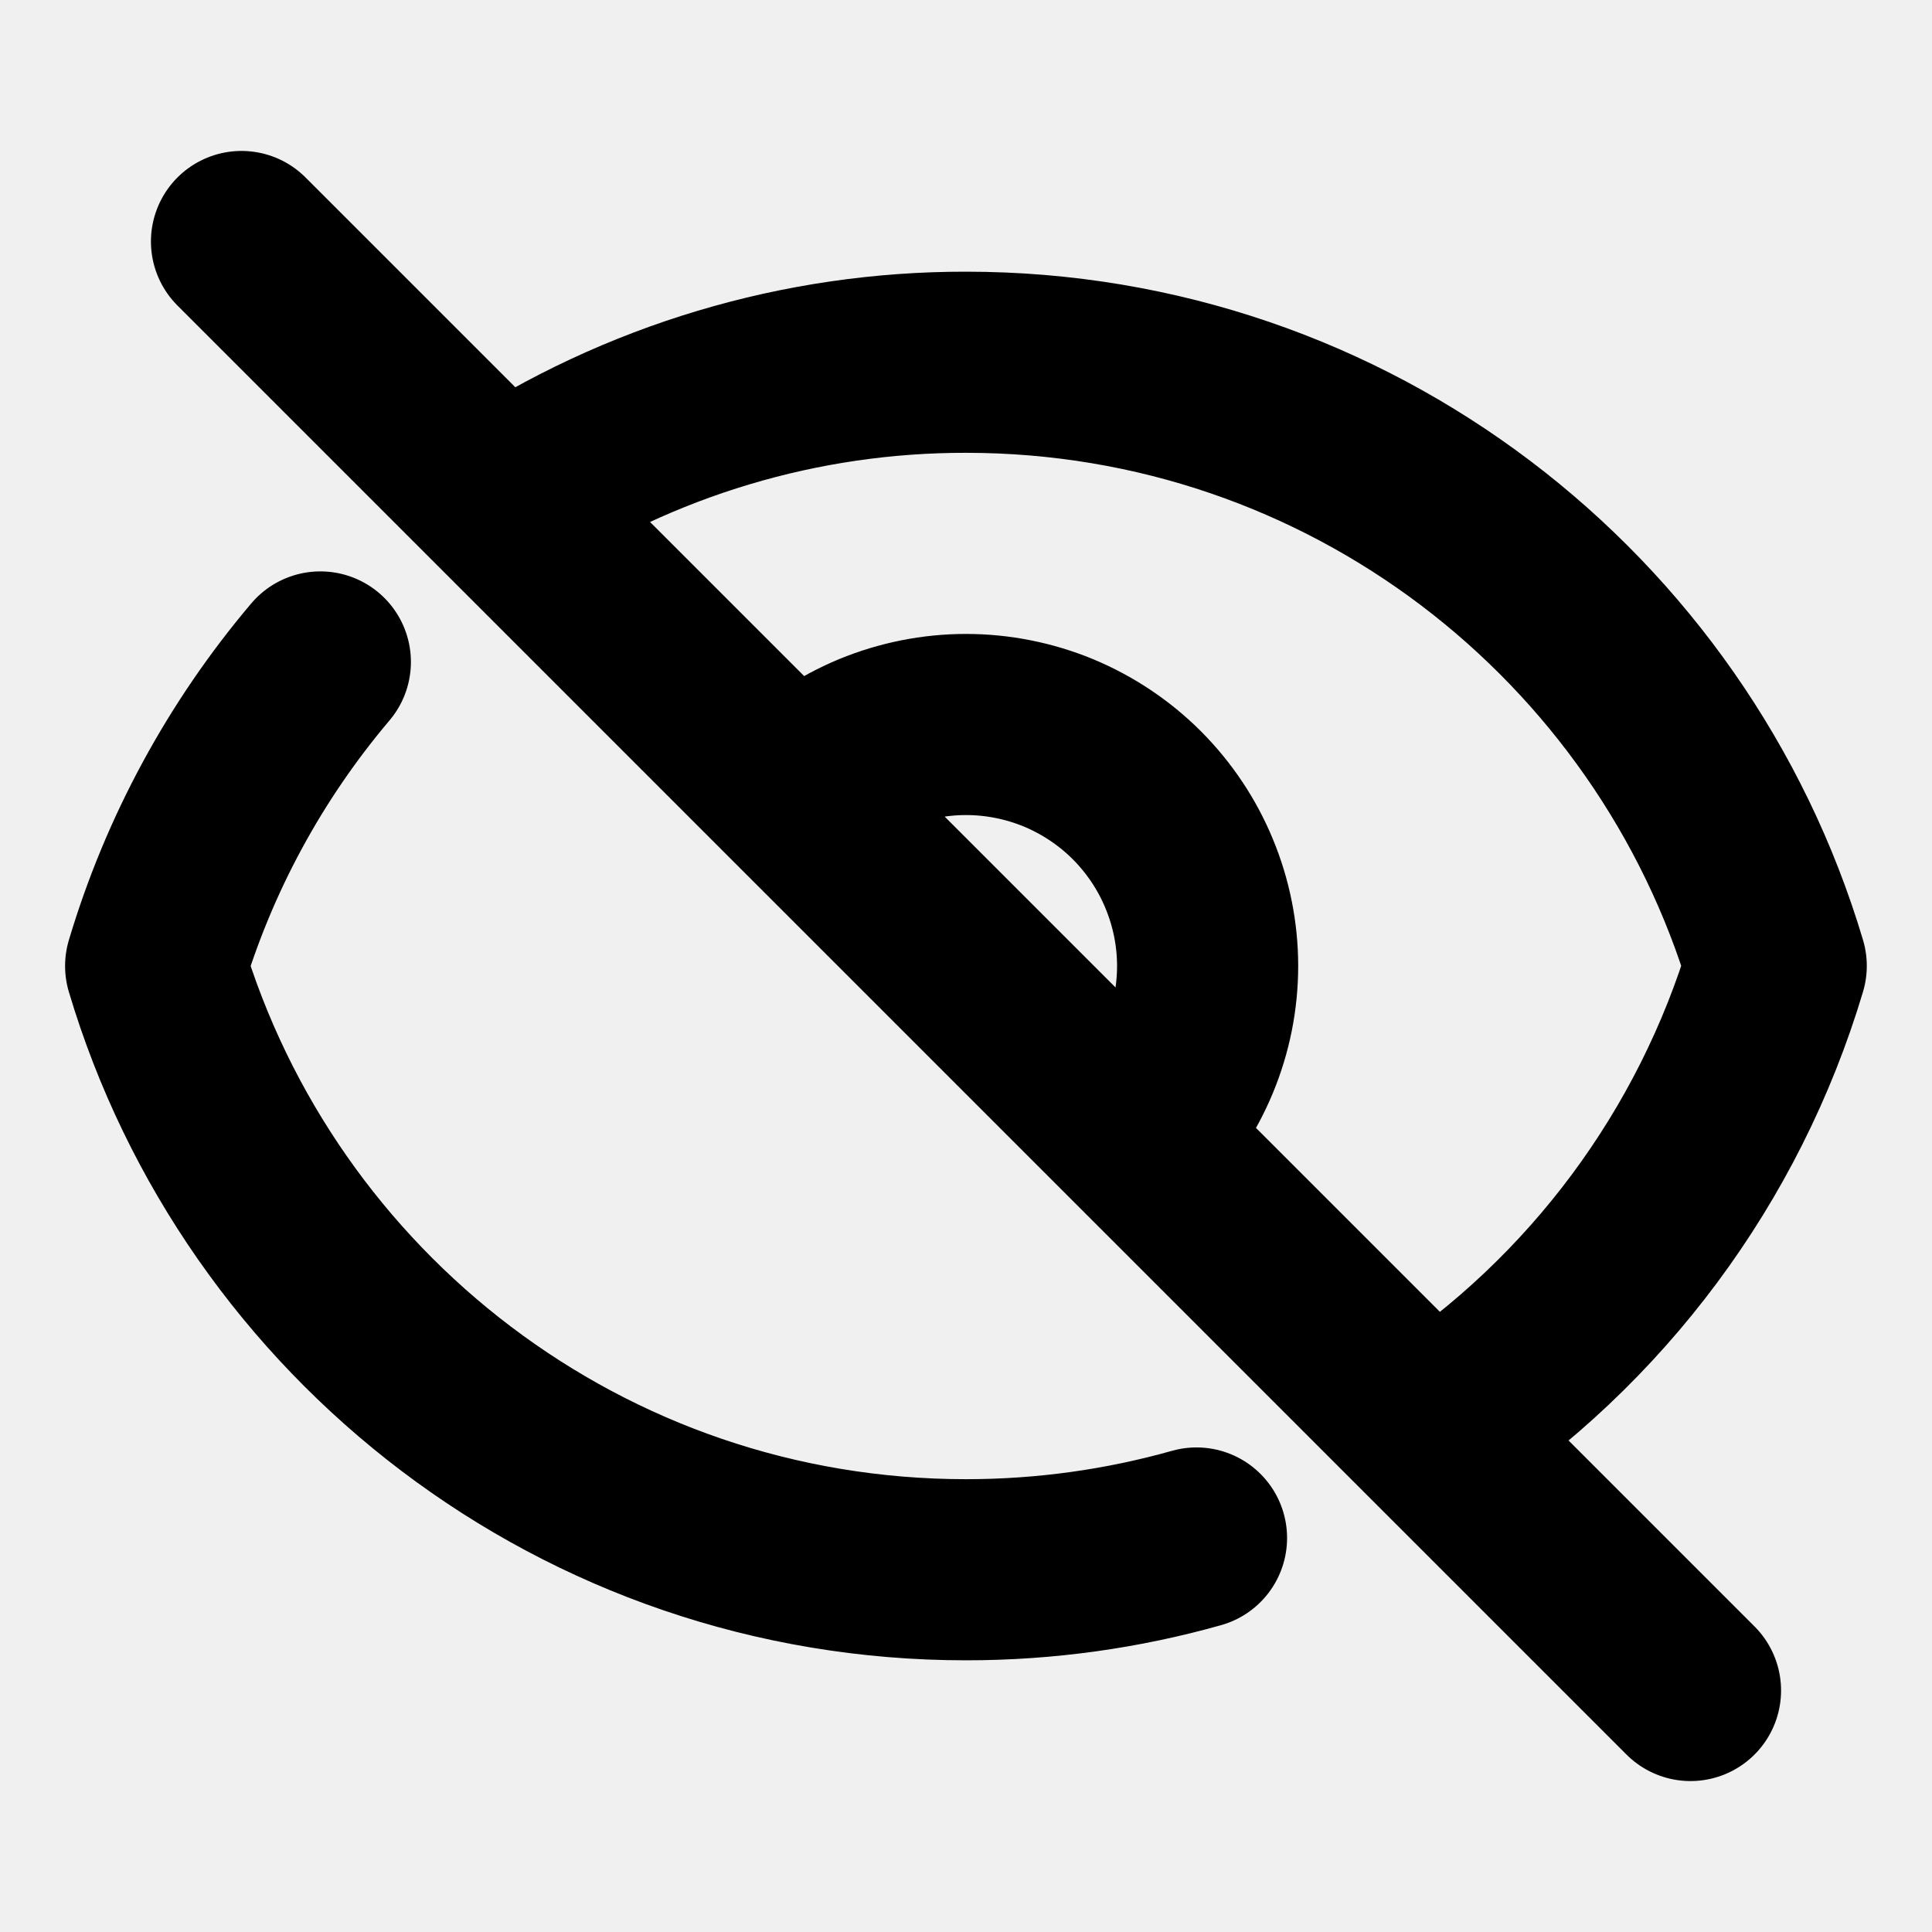
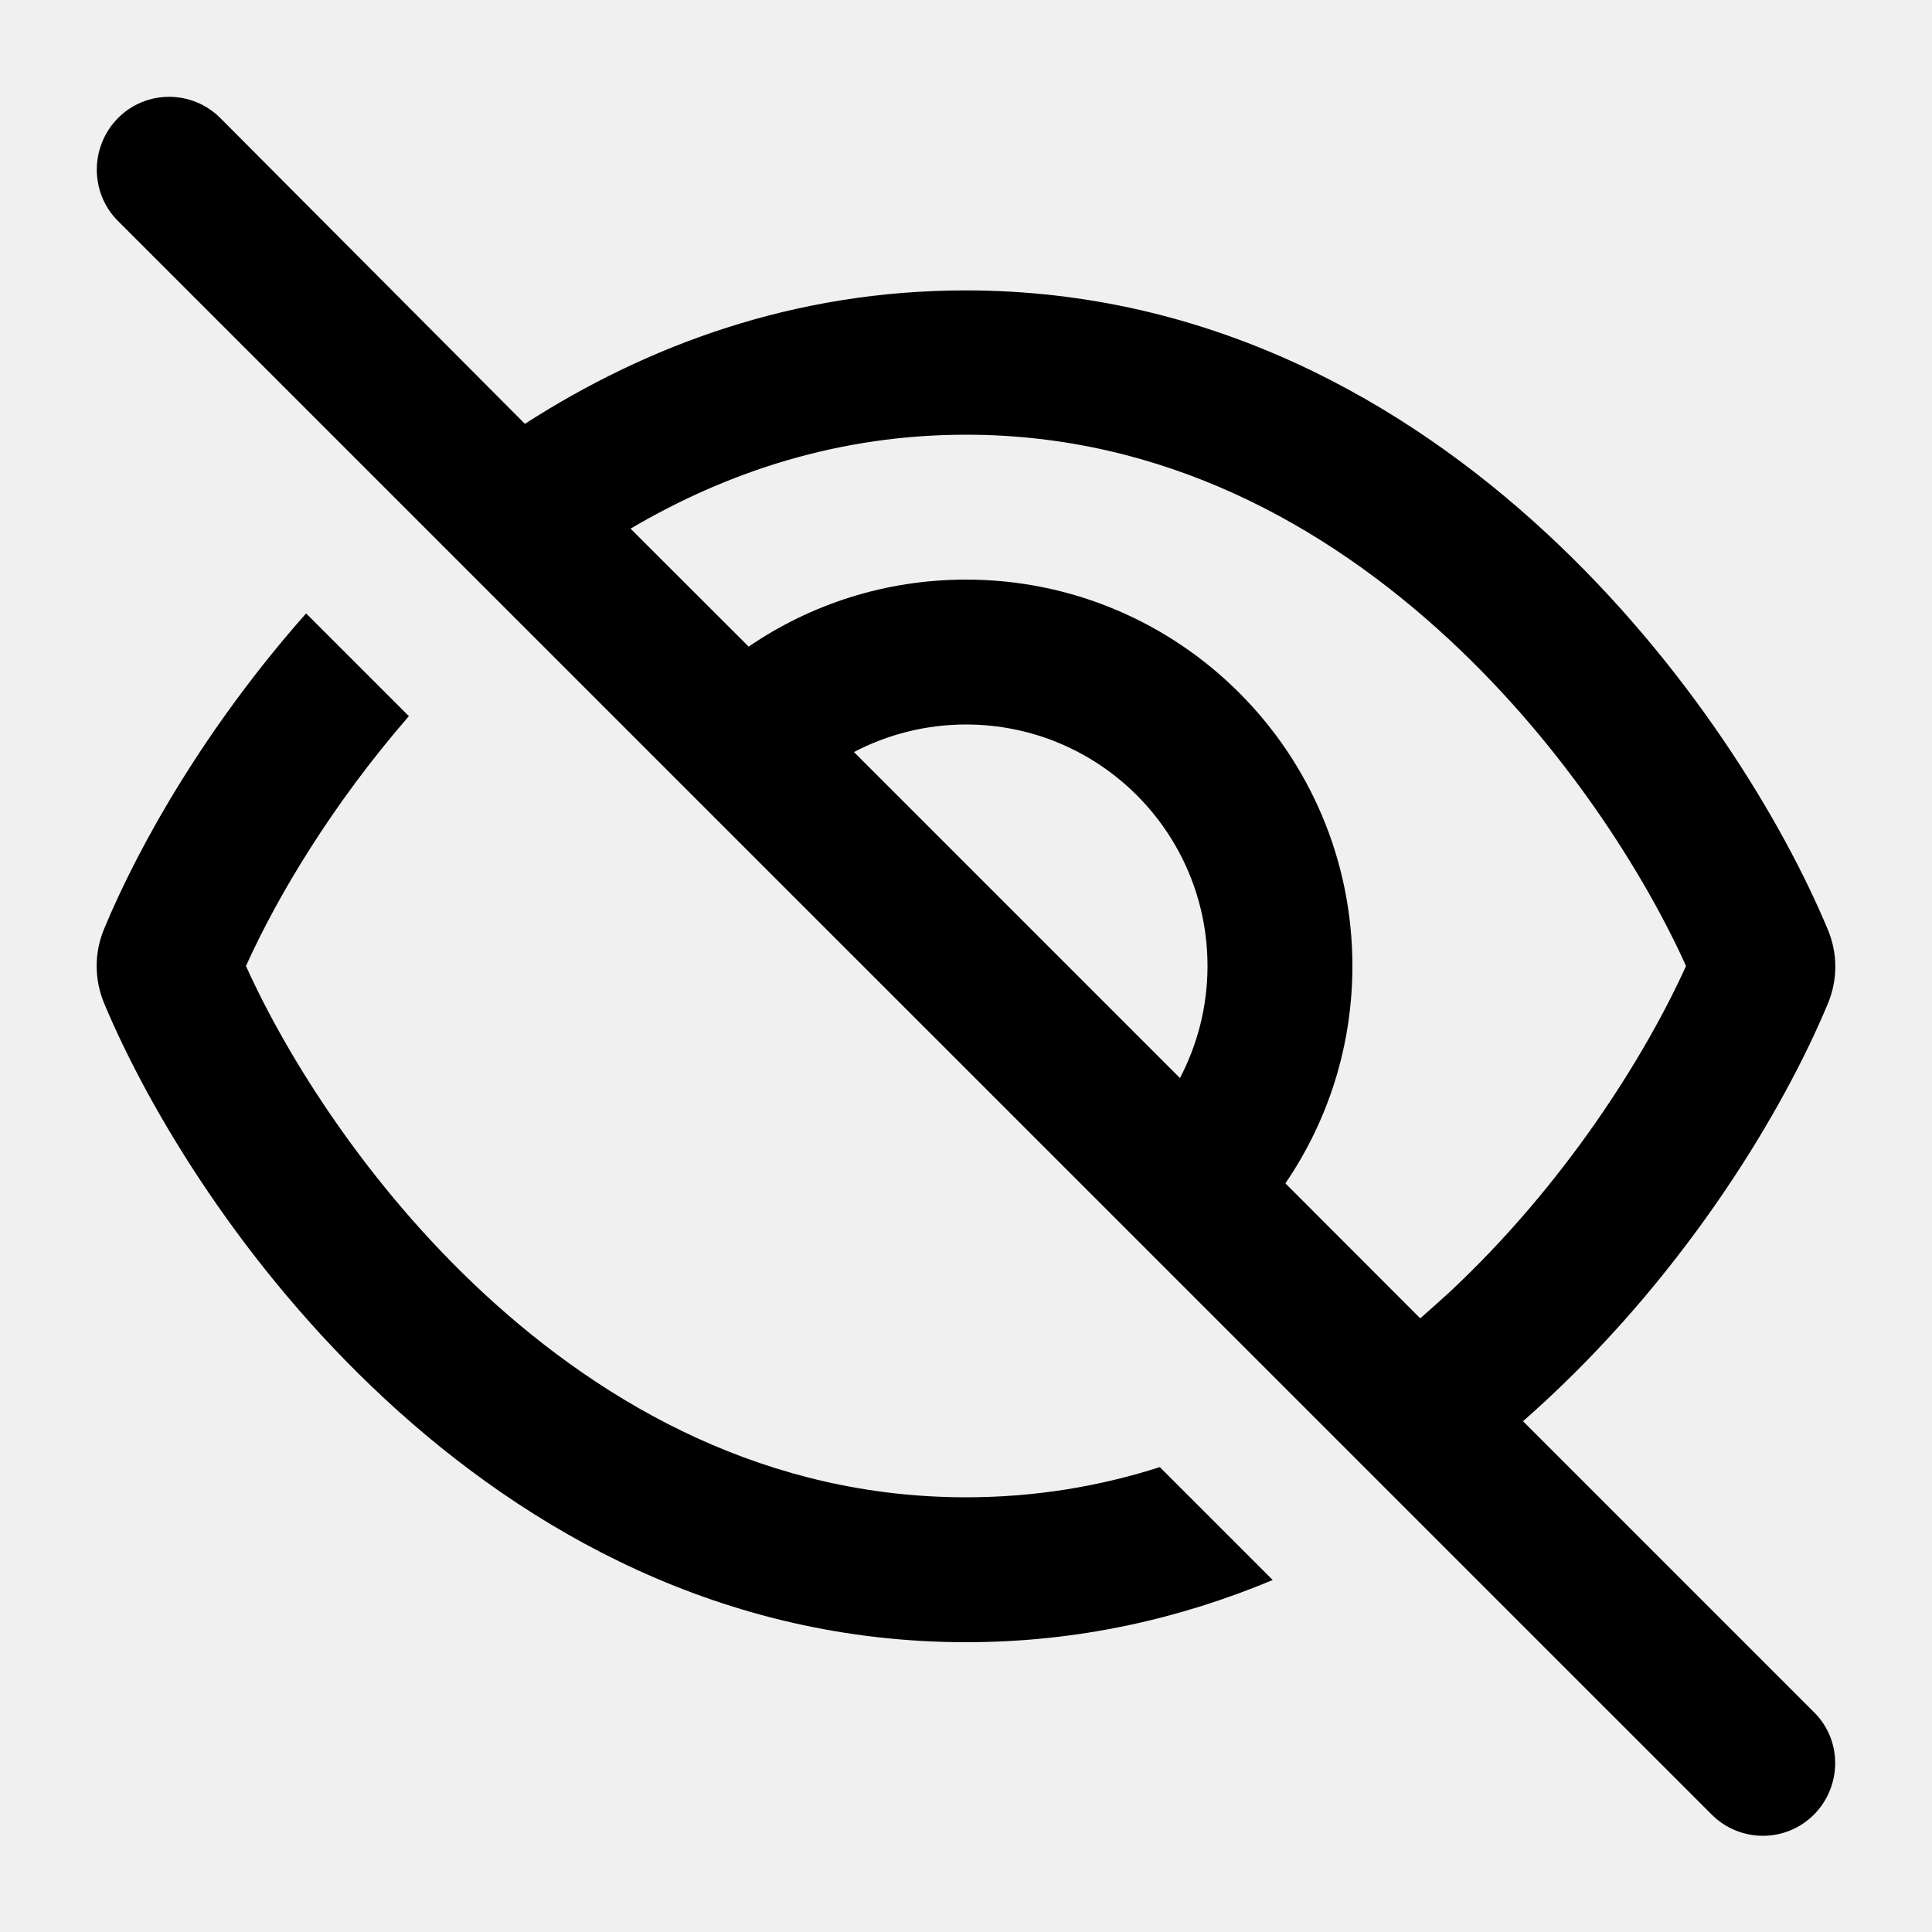
<svg xmlns="http://www.w3.org/2000/svg" viewBox="0 0 16 16" fill="none">
-   <path d="M2.653 5.482C2.03 6.218 1.565 7.075 1.289 8C2.151 10.892 4.829 13 8 13C8.662 13 9.302 12.908 9.909 12.737M4.152 4.152C5.294 3.399 6.632 2.998 8 3C11.171 3 13.849 5.108 14.71 7.999C14.238 9.578 13.225 10.941 11.848 11.848M4.152 4.152L2 2M4.152 4.152L6.585 6.585M11.848 11.848L14 14M11.848 11.848L9.415 9.415C9.6 9.229 9.748 9.008 9.848 8.766C9.949 8.523 10.001 8.263 10.001 8C10.001 7.738 9.949 7.478 9.848 7.235C9.748 6.992 9.6 6.772 9.415 6.586C9.229 6.4 9.008 6.253 8.766 6.152C8.523 6.052 8.263 6 8 6C7.738 6 7.478 6.052 7.235 6.152C6.992 6.253 6.772 6.4 6.586 6.586M9.414 9.414L6.587 6.587" stroke="currentColor" stroke-width="1.5" stroke-linecap="round" stroke-linejoin="round" />
+   <g clip-path="url(#clip0_166_3080)">
+     <path d="M1.825 0.978C1.59 0.743 1.21 0.743 0.977 0.978C0.745 1.213 0.742 1.593 0.975 1.828L14.175 15.027C14.41 15.262 14.79 15.262 15.023 15.027C15.255 14.793 15.258 14.412 15.023 14.18L12.613 11.77C12.68 11.71 12.748 11.65 12.812 11.59C13.982 10.502 14.765 9.205 15.137 8.313C15.22 8.115 15.22 7.895 15.137 7.698C14.765 6.805 13.982 5.505 12.812 4.42C11.635 3.328 10.018 2.405 7.997 2.405C6.577 2.405 5.357 2.86 4.347 3.51L1.825 0.978ZM5.222 4.378C6.025 3.905 6.952 3.6 8 3.6C9.63 3.6 10.97 4.34 11.998 5.293C12.96 6.185 13.625 7.25 13.963 8C13.623 8.75 12.957 9.813 11.998 10.707C11.92 10.777 11.842 10.848 11.762 10.918L10.645 9.8C10.995 9.288 11.2 8.668 11.2 8C11.2 6.233 9.767 4.8 8 4.8C7.332 4.8 6.712 5.005 6.2 5.355L5.222 4.378ZM9.772 8.928L7.072 6.228C7.35 6.083 7.665 6 8 6C9.105 6 10 6.895 10 8C10 8.335 9.917 8.65 9.772 8.928ZM3.385 5.93L2.535 5.08C1.72 6 1.16 6.975 0.862 7.693C0.78 7.89 0.78 8.11 0.862 8.308C1.235 9.2 2.017 10.5 3.187 11.585C4.365 12.678 5.982 13.6 8.002 13.6C8.935 13.6 9.782 13.402 10.54 13.085L9.605 12.15C9.105 12.31 8.57 12.4 8 12.4C6.37 12.4 5.03 11.66 4.002 10.707C3.04 9.815 2.375 8.75 2.037 8C2.297 7.423 2.752 6.66 3.387 5.93H3.385Z" fill="currentColor" />
+   </g>
+   <defs>
+     <clipPath id="clip0_166_3080">
+       <rect width="16" height="16" fill="white" />
+     </clipPath>
+   </defs>
</svg>
